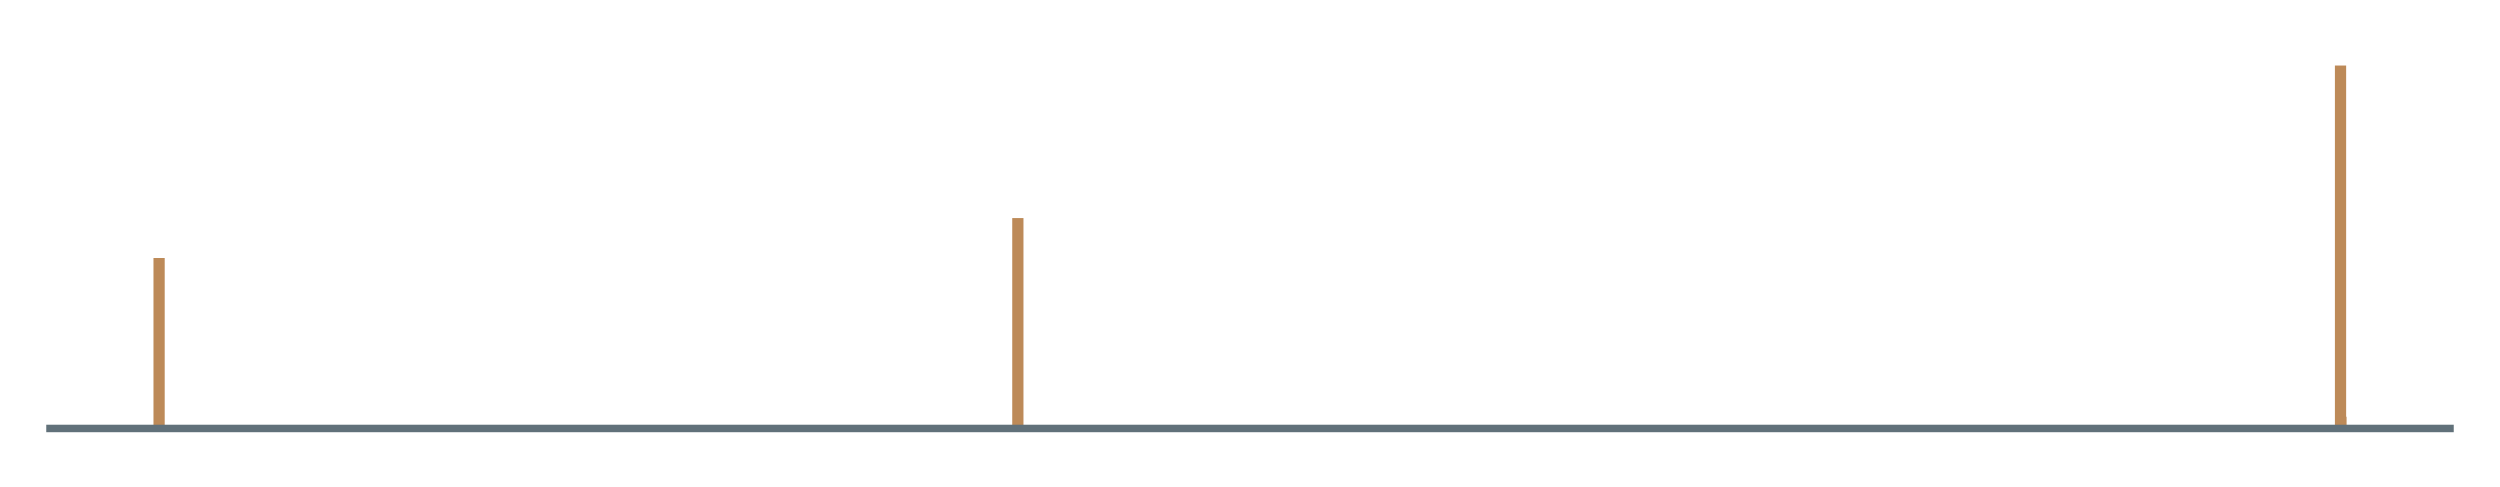
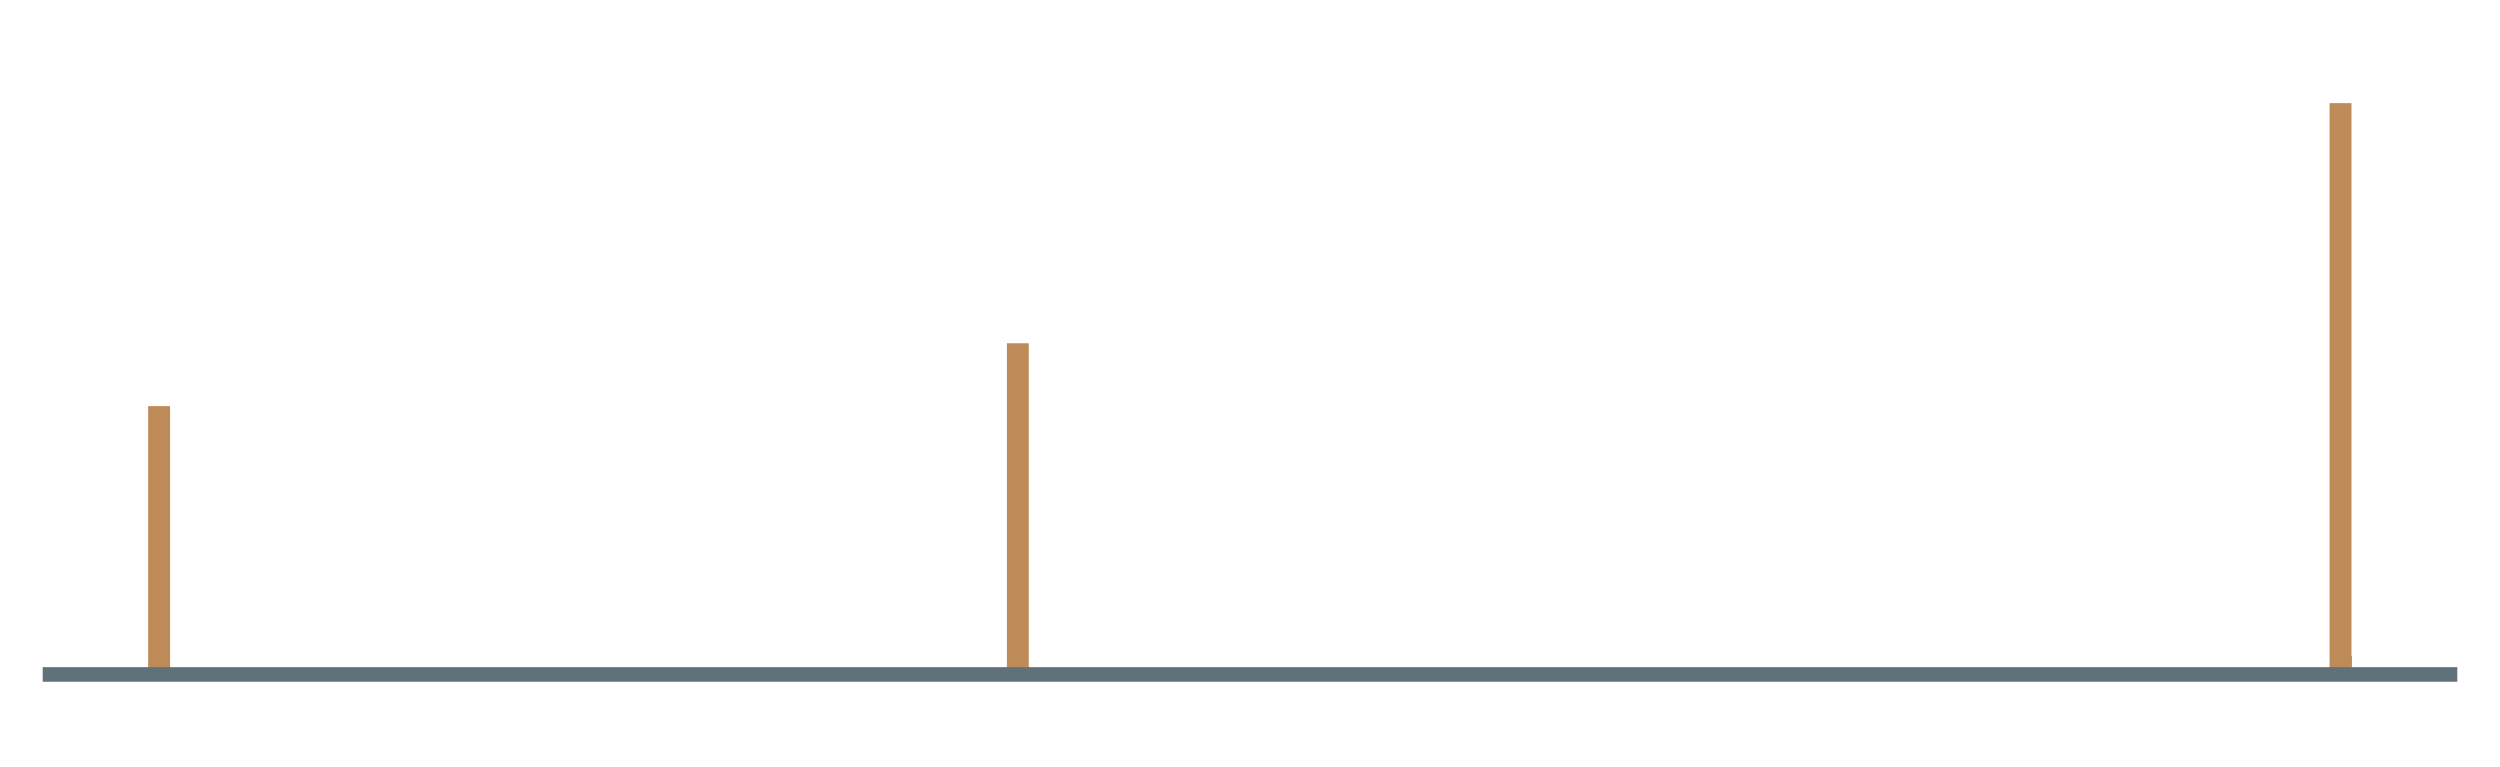
- <svg xmlns="http://www.w3.org/2000/svg" width="267pt" height="52pt" viewBox="0 0 267 52" version="1.1">
+ <svg xmlns="http://www.w3.org/2000/svg" width="137pt" height="42pt" viewBox="0 0 137 42" version="1.1">
  <defs>
    <style type="text/css">*{stroke-linejoin: round; stroke-linecap: butt}</style>
  </defs>
  <g id="figure_1">
    <g id="patch_1">
-       <path d="M 0 52 L 267 52 L 267 0 L 0 0 L 0 52 z " style="fill: none" />
+       <path d="M 0 42 L 137 42 L 137 0 L 0 0 L 0 42 z " style="fill: none" />
    </g>
    <g id="axes_1">
      <g id="patch_2">
-         <path d="M 5.34 45.76 L 261.66 45.76 L 261.66 3.12 L 5.34 3.12 L 5.34 45.76 z " style="fill: none" />
+         <path d="M 2.74 36.96 L 134.26 36.96 L 134.26 2.52 L 2.74 2.52 L 2.74 36.96 z " style="fill: none" />
      </g>
      <g id="matplotlib.axis_1" />
      <g id="matplotlib.axis_2" />
      <g id="LineCollection_1">
-         <path d="M 16.991 45.76 L 16.991 27.557 " clip-path="url(#p87098ab8b5)" style="fill: none; stroke: #bd8a58; stroke-width: 1.2" />
-         <path d="M 108.706 45.76 L 108.706 23.291 " clip-path="url(#p87098ab8b5)" style="fill: none; stroke: #bd8a58; stroke-width: 1.2" />
-         <path d="M 249.968 45.76 L 249.968 6.996 " clip-path="url(#p87098ab8b5)" style="fill: none; stroke: #bd8a58; stroke-width: 1.2" />
-         <path d="M 250.009 45.76 L 250.009 44.507 " clip-path="url(#p87098ab8b5)" style="fill: none; stroke: #bd8a58; stroke-width: 1.2" />
+         <path d="M 8.718 36.96 L 8.718 22.257 " clip-path="url(#p47a192f932)" style="fill: none; stroke: #bd8a58; stroke-width: 1.2" />
+         <path d="M 55.778 36.96 L 55.778 18.812 " clip-path="url(#p47a192f932)" style="fill: none; stroke: #bd8a58; stroke-width: 1.2" />
+         <path d="M 128.261 36.96 L 128.261 5.651 " clip-path="url(#p47a192f932)" style="fill: none; stroke: #bd8a58; stroke-width: 1.2" />
+         <path d="M 128.282 36.96 L 128.282 35.948 " clip-path="url(#p47a192f932)" style="fill: none; stroke: #bd8a58; stroke-width: 1.2" />
      </g>
      <g id="patch_3">
-         <path d="M 5.34 45.76 L 261.66 45.76 " style="fill: none; stroke: #61717a; stroke-width: 0.8; stroke-linejoin: miter; stroke-linecap: square" />
+         <path d="M 2.74 36.96 L 134.26 36.96 " style="fill: none; stroke: #61717a; stroke-width: 0.8; stroke-linejoin: miter; stroke-linecap: square" />
      </g>
    </g>
  </g>
  <defs>
-     <clipPath id="p87098ab8b5">
-       <rect x="5.34" y="3.12" width="256.32" height="42.64" />
+     <clipPath id="p47a192f932">
+       <rect x="2.74" y="2.52" width="131.52" height="34.44" />
    </clipPath>
  </defs>
</svg>
